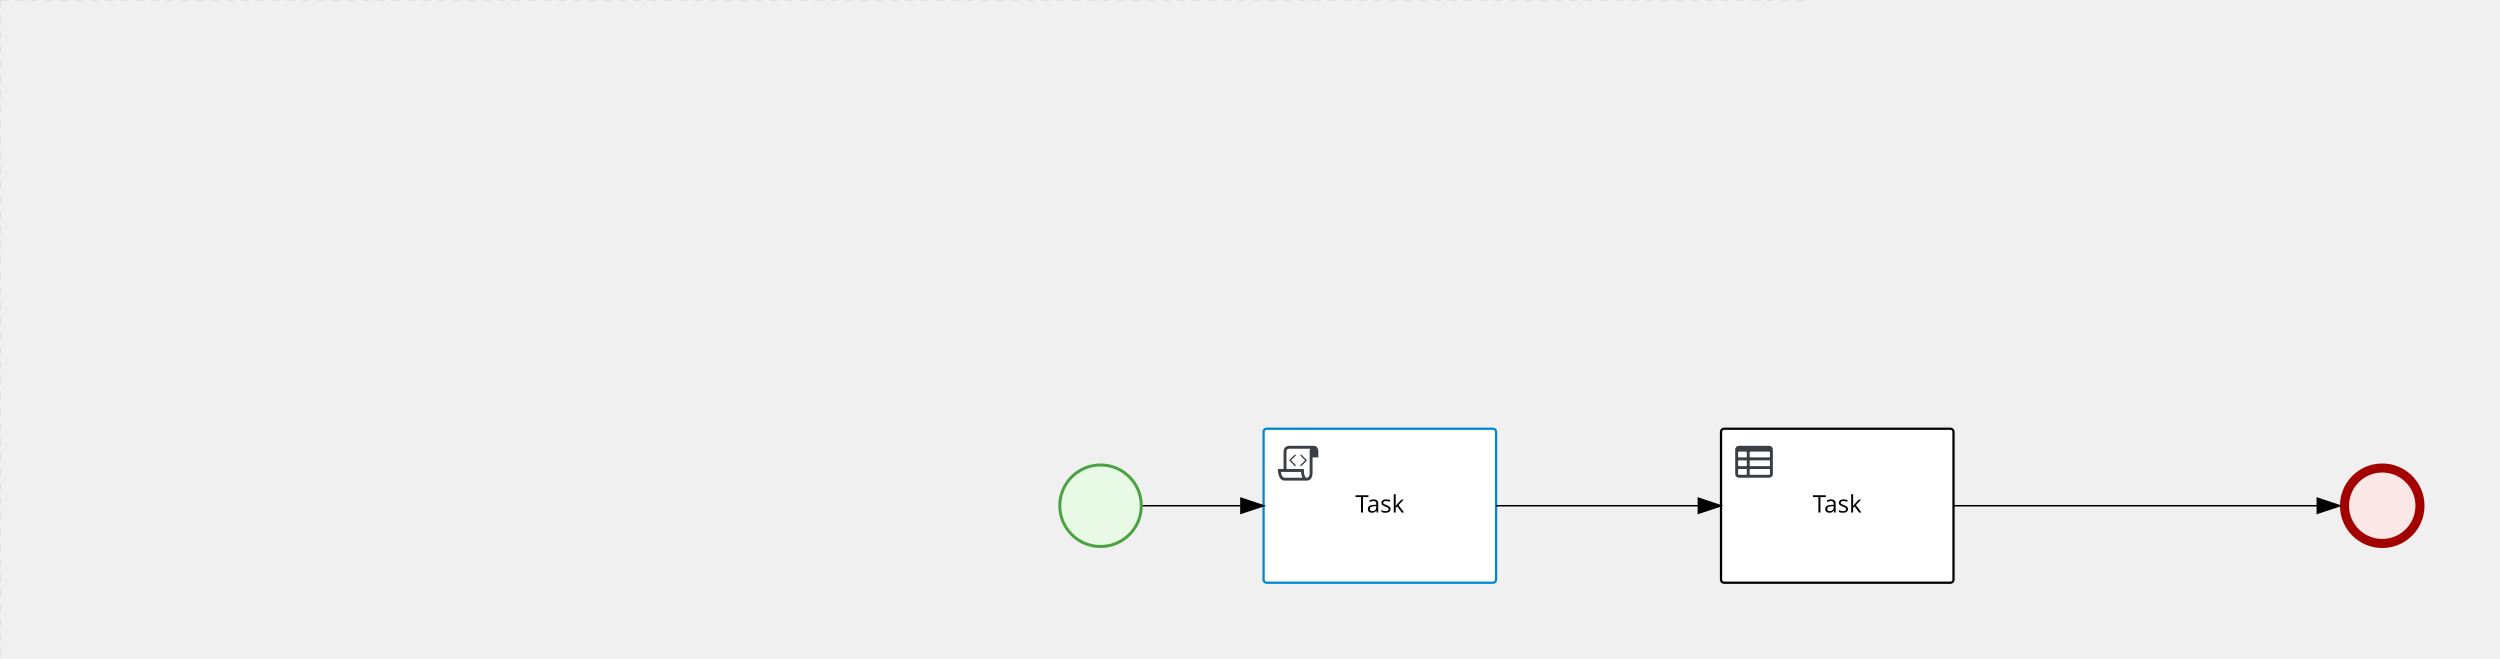
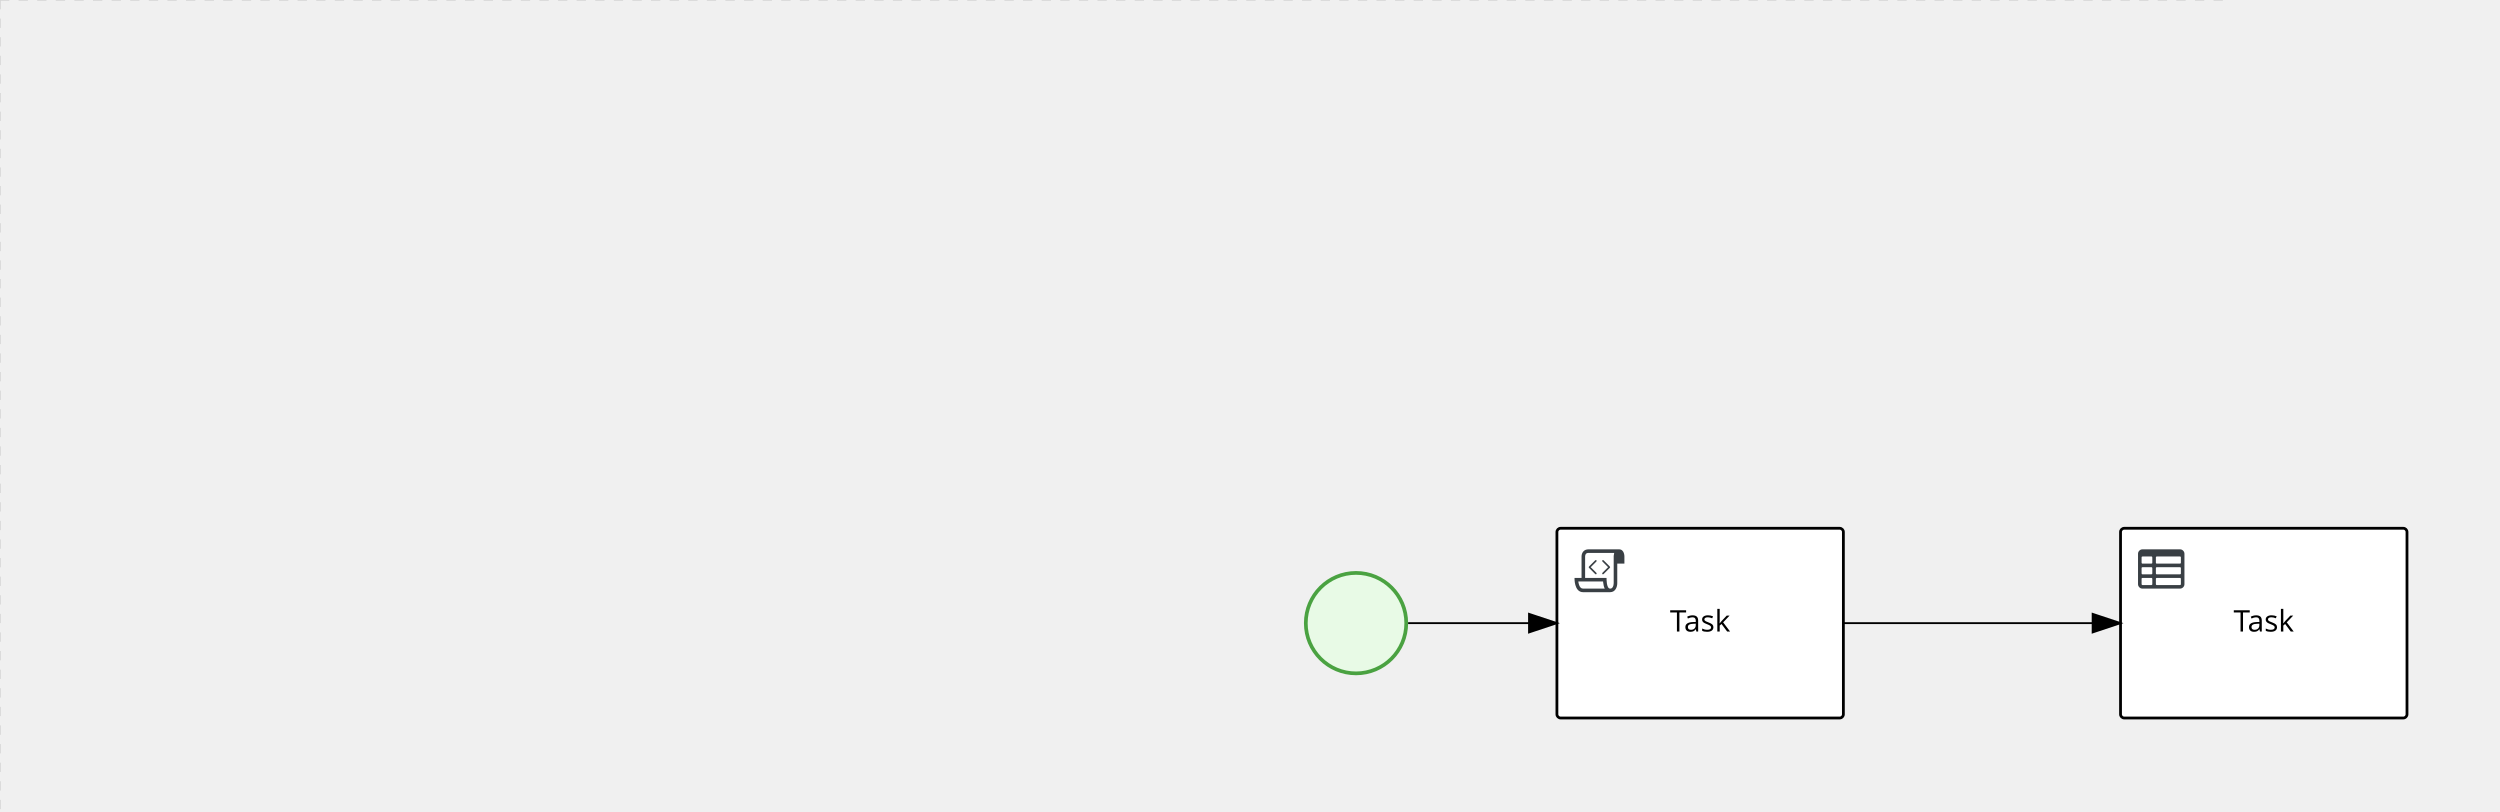
- <svg xmlns="http://www.w3.org/2000/svg" version="1.1" width="1656" height="436" viewBox="0 0 1656 436">
+ <svg xmlns="http://www.w3.org/2000/svg" version="1.1" width="1344" height="436" viewBox="0 0 1344 436">
  <defs />
  <g transform="matrix(1,0,0,1,0,0)">
    <g>
      <g>
        <g>
          <path fill="none" stroke="#d3d3d3" paint-order="fill stroke markers" d=" M 0 0 L 1200 0" stroke-miterlimit="10" stroke-opacity="0.8" stroke-dasharray="5" />
        </g>
        <g>
          <path fill="none" stroke="#d3d3d3" paint-order="fill stroke markers" d=" M 0 0 L 0 800" stroke-miterlimit="10" stroke-opacity="0.8" stroke-dasharray="5" />
        </g>
      </g>
      <g id="_610136ED-6AC6-4E71-AD3B-579C67C23647" bpmn2nodeid="_610136ED-6AC6-4E71-AD3B-579C67C23647" transform="matrix(1,0,0,1,1140,284)">
        <g>
          <path fill="none" stroke="none" />
        </g>
        <g transform="matrix(1,0,0,1,0,0)">
          <path fill="#ffffff" stroke="none" id="_610136ED-6AC6-4E71-AD3B-579C67C23647?shapeType=BACKGROUND" paint-order="stroke fill markers" d=" M 2 0 L 152 0 L 152 0 A 2 2 0 0 1 154 2 L 154 100 L 154 100 A 2 2 0 0 1 152 102 L 2 102 L 2 102 A 2 2 0 0 1 0 100 L 0 2 L 0 2 A 2 2 0 0 1 2 0 Z" />
        </g>
        <g transform="matrix(1,0,0,1,0,0)">
-           <path fill="none" stroke="rgb(0,0,0)" id="_610136ED-6AC6-4E71-AD3B-579C67C23647?shapeType=BORDER&amp;renderType=STROKE" paint-order="fill stroke markers" d=" M 2 0 L 152 0 L 152 0 A 2 2 0 0 1 154 2 L 154 100 L 154 100 A 2 2 0 0 1 152 102 L 2 102 L 2 102 A 2 2 0 0 1 0 100 L 0 2 L 0 2 A 2 2 0 0 1 2 0 Z" stroke-miterlimit="10" stroke-width="1.5" stroke-dasharray="" />
+           <path fill="none" stroke="#000000" id="_610136ED-6AC6-4E71-AD3B-579C67C23647?shapeType=BORDER&amp;renderType=STROKE" paint-order="fill stroke markers" d=" M 2 0 L 152 0 L 152 0 A 2 2 0 0 1 154 2 L 154 100 L 154 100 A 2 2 0 0 1 152 102 L 2 102 L 2 102 A 2 2 0 0 1 0 100 L 0 2 L 0 2 A 2 2 0 0 1 2 0 Z" stroke-miterlimit="10" stroke-width="1.5" stroke-dasharray="" />
        </g>
        <g>
          <g transform="matrix(0.06,0,0,0.06,9.4,9.4)">
            <g transform="matrix(1,0,0,1,0,0)">
              <path fill="#393f44" stroke="none" id="_610136ED-6AC6-4E71-AD3B-579C67C23647_task__Yjtj__0Wy1" paint-order="stroke fill markers" d=" M 0 0 M 128 344 L 128 296 C 128 293.7 127.2 291.8 125.8 290.2 C 124.4 288.6 122.4 288 120 288 L 40 288 C 37.7 288 35.8 288.8 34.2 290.2 C 32.6 291.6 32 293.7 32 296 L 32 344 C 32 346.3 32.8 348.2 34.2 349.8 C 35.6 351.4 37.6 352 40 352 L 120 352 C 122.3 352 124.2 351.2 125.8 349.8 C 127.4 348.4 128 346.3 128 344 Z M 0 0 M 128 248 L 128 200 C 128 197.7 127.2 195.8 125.8 194.2 C 124.4 192.6 122.4 192 120 192 L 40 192 C 37.7 192 35.8 192.8 34.2 194.2 C 32.6 195.6 32 197.7 32 200 L 32 248 C 32 250.3 32.8 252.2 34.2 253.8 C 35.6 255.4 37.6 256 40 256 L 120 256 C 122.3 256 124.2 255.2 125.8 253.8 C 127.4 252.4 128 250.3 128 248 Z M 0 0 M 376 352 C 378.3 352 380.2 351.2 381.8 349.8 C 383.4 348.4 384 346.4 384 344 L 384 296 C 384 293.7 383.2 291.8 381.8 290.2 C 380.4 288.6 378.4 288 376 288 L 168 288 C 165.7 288 163.8 288.8 162.2 290.2 C 160.6 291.6 160 293.6 160 296 L 160 344 C 160 346.3 160.8 348.2 162.2 349.8 C 163.6 351.4 165.6 352 168 352 L 376 352 Z M 0 0 M 128 152 L 128 104 C 128 101.7 127.2 99.8 125.8 98.2 C 124.4 96.6 122.3 96 120 96 L 40 96 C 37.7 96 35.8 96.8 34.2 98.2 C 32.6 99.6 32 101.7 32 104 L 32 152 C 32 154.3 32.8 156.2 34.2 157.8 C 35.6 159.4 37.6 160 40 160 L 120 160 C 122.3 160 124.2 159.2 125.8 157.8 C 127.4 156.4 128 154.3 128 152 Z M 0 0 M 376 256 C 378.3 256 380.2 255.2 381.8 253.8 C 383.4 252.4 384 250.4 384 248 L 384 200 C 384 197.7 383.2 195.8 381.8 194.2 C 380.4 192.6 378.4 192 376 192 L 168 192 C 165.7 192 163.8 192.8 162.2 194.2 C 160.6 195.6 160 197.6 160 200 L 160 248 C 160 250.3 160.8 252.2 162.2 253.8 C 163.6 255.4 165.6 256 168 256 L 376 256 Z M 0 0 M 376 160 C 378.3 160 380.2 159.2 381.8 157.8 C 383.4 156.4 384 154.4 384 152 L 384 104 C 384 101.7 383.2 99.8 381.8 98.2 C 380.4 96.6 378.3 96 376 96 L 168 96 C 165.7 96 163.8 96.8 162.2 98.2 C 160.6 99.6 160 101.6 160 104 L 160 152 C 160 154.3 160.8 156.2 162.2 157.8 C 163.6 159.4 165.6 160 168 160 L 376 160 Z M 0 0 M 416 72 L 416 344 C 416 355 412.1 364.4 404.2 372.2 C 396.3 380 387 384 376 384 L 40 384 C 29 384 19.6 380.1 11.8 372.2 C 4 364.3 0 355 0 344 L 0 72 C 0 61 3.9 51.6 11.8 43.8 C 19.7 36 29 32 40 32 L 376 32 C 387 32 396.4 35.9 404.2 43.8 C 412 51.7 416 61 416 72 Z" />
            </g>
          </g>
        </g>
        <g transform="matrix(1,0,0,1,60.10938,43.5)">
          <text fill="#000000" stroke="none" font-family="Open Sans" font-size="12pt" font-style="normal" font-weight="normal" text-decoration="normal" x="16.891" y="12" text-anchor="middle" dominant-baseline="alphabetic">Task</text>
        </g>
-       </g>
-       <g id="_3A3D0A8C-90B3-4FAF-912B-FDEA002FD2D2" bpmn2nodeid="_3A3D0A8C-90B3-4FAF-912B-FDEA002FD2D2" transform="matrix(1,0,0,1,1550,307)">
-         <g>
-           <path fill="none" stroke="none" />
-         </g>
-         <g transform="matrix(0.125,0,0,0.125,0,0)">
-           <g transform="matrix(1,0,0,1,0,0)">
-             <path fill="#fce7e7" stroke="none" id="_3A3D0A8C-90B3-4FAF-912B-FDEA002FD2D2?shapeType=BACKGROUND" paint-order="stroke fill markers" d=" M 0 0 M 444 224 C 444 263.9 434.2 300.8 414.4 334.5 C 394.7 368.2 368 394.9 334.4 414.5 C 300.8 434.1 263.9 444 224 444 C 184.1 444 147.2 434.2 113.5 414.4 C 79.8 394.7 53.1 368 33.5 334.4 C 13.9 300.8 4 263.9 4 224 C 4 184.1 13.8 147.2 33.6 113.5 C 53.4 79.8 80.1 53.1 113.6 33.5 C 147.1 13.9 184.1 4 224 4 C 263.9 4 300.8 13.8 334.5 33.6 C 368.2 53.4 394.9 80.1 414.5 113.6 C 434.1 147.1 444 184.1 444 224 Z" />
-           </g>
-           <g>
-             <g transform="matrix(1,0,0,1,0,0)">
-               <g transform="matrix(1,0,0,1,0,0)">
-                 <path fill="#a30000" stroke="none" id="_3A3D0A8C-90B3-4FAF-912B-FDEA002FD2D2?shapeType=BORDER&amp;renderType=FILL" paint-order="stroke fill markers" d=" M 0 0 M 224 0 C 100.3 0 0 100.3 0 224 C 0 347.7 100.3 448 224 448 C 347.7 448 448 347.7 448 224 C 448 100.3 347.7 0 224 0 Z M 0 0 M 224 400 C 126.8 400 48 321.2 48 224 C 48 126.8 126.8 48 224 48 C 321.2 48 400 126.8 400 224 C 400 321.2 321.2 400 224 400 Z" />
-               </g>
-             </g>
-           </g>
-         </g>
-         <g transform="matrix(1,0,0,1,28,61)" />
      </g>
      <g id="_63CE1F09-B5AD-4064-94D0-4940EDDD013E" bpmn2nodeid="_63CE1F09-B5AD-4064-94D0-4940EDDD013E" transform="matrix(1,0,0,1,701,307)">
        <g>
          <path fill="none" stroke="none" />
        </g>
        <g transform="matrix(0.125,0,0,0.125,0,0)">
          <g transform="matrix(1,0,0,1,0,0)">
            <path fill="#e8fae6" stroke="none" id="_63CE1F09-B5AD-4064-94D0-4940EDDD013E?shapeType=BACKGROUND" paint-order="stroke fill markers" d=" M 0 0 M 444 224 C 444 263.9 434.2 300.8 414.4 334.5 C 394.7 368.2 368 394.9 334.4 414.5 C 300.8 434.1 263.9 444 224 444 C 184.1 444 147.2 434.2 113.5 414.4 C 79.8 394.7 53.1 368 33.5 334.4 C 13.9 300.8 4 263.9 4 224 C 4 184.1 13.8 147.2 33.6 113.5 C 53.4 79.8 80.1 53.1 113.6 33.5 C 147.1 13.9 184.1 4 224 4 C 263.9 4 300.8 13.8 334.5 33.6 C 368.2 53.4 394.9 80.1 414.5 113.6 C 434.1 147.1 444 184.1 444 224 Z" />
          </g>
          <g>
            <g transform="matrix(1,0,0,1,0,0)">
              <g transform="matrix(1,0,0,1,0,0)">
                <path fill="#4aa241" stroke="none" id="_63CE1F09-B5AD-4064-94D0-4940EDDD013E?shapeType=BORDER&amp;renderType=FILL" paint-order="stroke fill markers" d=" M 0 0 M 224 0 C 100.3 0 0 100.3 0 224 C 0 347.7 100.3 448 224 448 C 347.7 448 448 347.7 448 224 C 448 100.3 347.7 0 224 0 Z M 0 0 M 224 432 C 109.1 432 16 338.9 16 224 C 16 109.1 109.1 16 224 16 C 338.9 16 432 109.1 432 224 C 432 338.9 338.9 432 224 432 Z" />
              </g>
            </g>
          </g>
        </g>
        <g transform="matrix(1,0,0,1,28,61)" />
      </g>
      <g id="_BC1ED25C-B129-4862-870C-80A02D3E30BB" bpmn2nodeid="_BC1ED25C-B129-4862-870C-80A02D3E30BB" transform="matrix(1,0,0,1,837,284)">
        <g>
          <path fill="none" stroke="none" />
        </g>
        <g transform="matrix(1,0,0,1,0,0)">
          <path fill="#ffffff" stroke="none" id="_BC1ED25C-B129-4862-870C-80A02D3E30BB?shapeType=BACKGROUND" paint-order="stroke fill markers" d=" M 2 0 L 152 0 L 152 0 A 2 2 0 0 1 154 2 L 154 100 L 154 100 A 2 2 0 0 1 152 102 L 2 102 L 2 102 A 2 2 0 0 1 0 100 L 0 2 L 0 2 A 2 2 0 0 1 2 0 Z" />
        </g>
        <g transform="matrix(1,0,0,1,0,0)">
-           <path fill="none" stroke="rgb(0,136,206)" id="_BC1ED25C-B129-4862-870C-80A02D3E30BB?shapeType=BORDER&amp;renderType=STROKE" paint-order="fill stroke markers" d=" M 2 0 L 152 0 L 152 0 A 2 2 0 0 1 154 2 L 154 100 L 154 100 A 2 2 0 0 1 152 102 L 2 102 L 2 102 A 2 2 0 0 1 0 100 L 0 2 L 0 2 A 2 2 0 0 1 2 0 Z" stroke-miterlimit="10" stroke-width="1.5" stroke-dasharray="" />
+           <path fill="none" stroke="#000000" id="_BC1ED25C-B129-4862-870C-80A02D3E30BB?shapeType=BORDER&amp;renderType=STROKE" paint-order="fill stroke markers" d=" M 2 0 L 152 0 L 152 0 A 2 2 0 0 1 154 2 L 154 100 L 154 100 A 2 2 0 0 1 152 102 L 2 102 L 2 102 A 2 2 0 0 1 0 100 L 0 2 L 0 2 A 2 2 0 0 1 2 0 Z" stroke-miterlimit="10" stroke-width="1.5" stroke-dasharray="" />
        </g>
        <g>
          <g transform="matrix(0.06,0,0,0.06,9.4,9.4)">
            <g transform="matrix(1,0,0,1,0,0)">
              <path fill="#393f44" stroke="none" id="_BC1ED25C-B129-4862-870C-80A02D3E30BB_task__zJLF__xCwC" paint-order="stroke fill markers" d=" M 0 0 M 197.3 130.2 C 194.4 127.3 189.6 127.3 186.7 130.2 L 130.2 186.7 C 127.3 189.6 127.3 194.4 130.2 197.3 L 186.7 253.8 C 188.1 255.3 190.1 256 192 256 C 193.9 256 195.9 255.3 197.3 253.7 C 200.2 250.8 200.2 246 197.3 243.1 L 146.2 192 L 197.3 140.8 C 200.2 137.9 200.2 133.1 197.3 130.2 Z" />
            </g>
            <g transform="matrix(1,0,0,1,0,0)">
              <path fill="#393f44" stroke="none" id="_BC1ED25C-B129-4862-870C-80A02D3E30BB_task__zJLF__eBb6" paint-order="stroke fill markers" d=" M 0 0 M 261.3 130.2 C 258.4 127.3 253.6 127.3 250.7 130.2 C 247.8 133.1 247.8 137.9 250.7 140.8 L 301.8 191.9 L 250.7 243 C 247.8 245.9 247.8 250.7 250.7 253.6 C 252.1 255.3 254.1 256 256 256 C 257.9 256 259.9 255.3 261.3 253.8 L 317.8 197.3 C 320.7 194.4 320.7 189.6 317.8 186.7 L 261.3 130.2 Z" />
            </g>
            <g transform="matrix(1,0,0,1,0,0)">
              <path fill="#393f44" stroke="none" id="_BC1ED25C-B129-4862-870C-80A02D3E30BB_task__zJLF__4RHr" paint-order="stroke fill markers" d=" M 0 0 M 400 32 C 400 32 152.8 32 128 32 C 62 32 64 96 64 96 L 64 288 L 1 288 C 1 288 -4 416 78 416 L 320 416 C 368 416 384 368 384 336 C 384 314.2 384 224.4 384 160 L 448 160 L 448 96 C 448 96 449 32 400 32 Z M 0 0 M 78 383.9 C 68.5 383.9 61.6 381.1 55.5 374.9 C 43.4 362.4 37.5 339.6 34.9 320 L 256.9 320 C 257.1 322.7 257.3 325.4 257.6 328.2 C 260 351.6 264.7 370.1 271.9 383.9 L 78 383.9 L 78 383.9 Z M 0 0 M 352 336 C 352 345.9 349.6 360.3 342.9 371 C 337.2 380.1 330.4 384 320 384 C 285 384 288 288 288 288 L 96 288 L 96 96 L 96 95.9 L 96 95.1 C 96 90.6 97.6 78.3 104.7 71.2 C 106.5 69.4 111.9 64 128 64 L 356.5 64 C 354.4 72.8 352.8 81.8 352.2 89.9 C 352.2 90.5 352.1 91.1 352.1 91.7 C 352.1 92 352.1 92.3 352.1 92.6 C 352 94.8 352 96 352 96 L 352 160 L 352 336 Z" />
            </g>
          </g>
        </g>
        <g transform="matrix(1,0,0,1,60.10938,43.5)">
          <text fill="#000000" stroke="none" font-family="Open Sans" font-size="12pt" font-style="normal" font-weight="normal" text-decoration="normal" x="16.891" y="12" text-anchor="middle" dominant-baseline="alphabetic">Task</text>
        </g>
      </g>
      <g id="_FFA4C12C-61D8-4AE3-B42A-0C2D9B1B01C2" bpmn2nodeid="_FFA4C12C-61D8-4AE3-B42A-0C2D9B1B01C2">
        <g>
          <path fill="none" stroke="#000000" paint-order="fill stroke markers" d=" M 757 335 L 822 335" stroke-miterlimit="10" stroke-dasharray="" />
        </g>
        <g transform="matrix(1,0,0,1,757,335)" />
        <g transform="matrix(6.123233995736766e-17,1,-1,6.123233995736766e-17,837,330)">
          <path fill="#000000" stroke="#000000" paint-order="fill stroke markers" d=" M 10 15 L 0 15 L 5 0 Z" stroke-miterlimit="10" stroke-dasharray="" />
        </g>
        <g transform="matrix(1,0,0,1,757,325)" />
      </g>
      <g id="_1DC01710-72D4-461F-A1C2-B95C83F2C346" bpmn2nodeid="_1DC01710-72D4-461F-A1C2-B95C83F2C346">
        <g>
          <path fill="none" stroke="#000000" paint-order="fill stroke markers" d=" M 991 335 L 1125 335" stroke-miterlimit="10" stroke-dasharray="" />
        </g>
        <g transform="matrix(1,0,0,1,991,335)" />
        <g transform="matrix(6.123233995736766e-17,1,-1,6.123233995736766e-17,1140,330)">
          <path fill="#000000" stroke="#000000" paint-order="fill stroke markers" d=" M 10 15 L 0 15 L 5 0 Z" stroke-miterlimit="10" stroke-dasharray="" />
        </g>
        <g transform="matrix(1,0,0,1,991,325)" />
      </g>
-       <g id="_07AC246F-BBF7-4CFC-9E82-B39402A71EB5" bpmn2nodeid="_07AC246F-BBF7-4CFC-9E82-B39402A71EB5">
-         <g>
-           <path fill="none" stroke="#000000" paint-order="fill stroke markers" d=" M 1294 335 L 1535 335" stroke-miterlimit="10" stroke-dasharray="" />
-         </g>
-         <g transform="matrix(1,0,0,1,1294,335)" />
-         <g transform="matrix(6.123233995736766e-17,1,-1,6.123233995736766e-17,1550,330)">
-           <path fill="#000000" stroke="#000000" paint-order="fill stroke markers" d=" M 10 15 L 0 15 L 5 0 Z" stroke-miterlimit="10" stroke-dasharray="" />
-         </g>
-         <g transform="matrix(1,0,0,1,1322,325)" />
-       </g>
      <g transform="matrix(1,0,0,1,1140,284)" />
-       <g transform="matrix(1,0,0,1,1550,307)" />
      <g transform="matrix(1,0,0,1,701,307)" />
      <g transform="matrix(1,0,0,1,837,284)" />
    </g>
  </g>
</svg>
